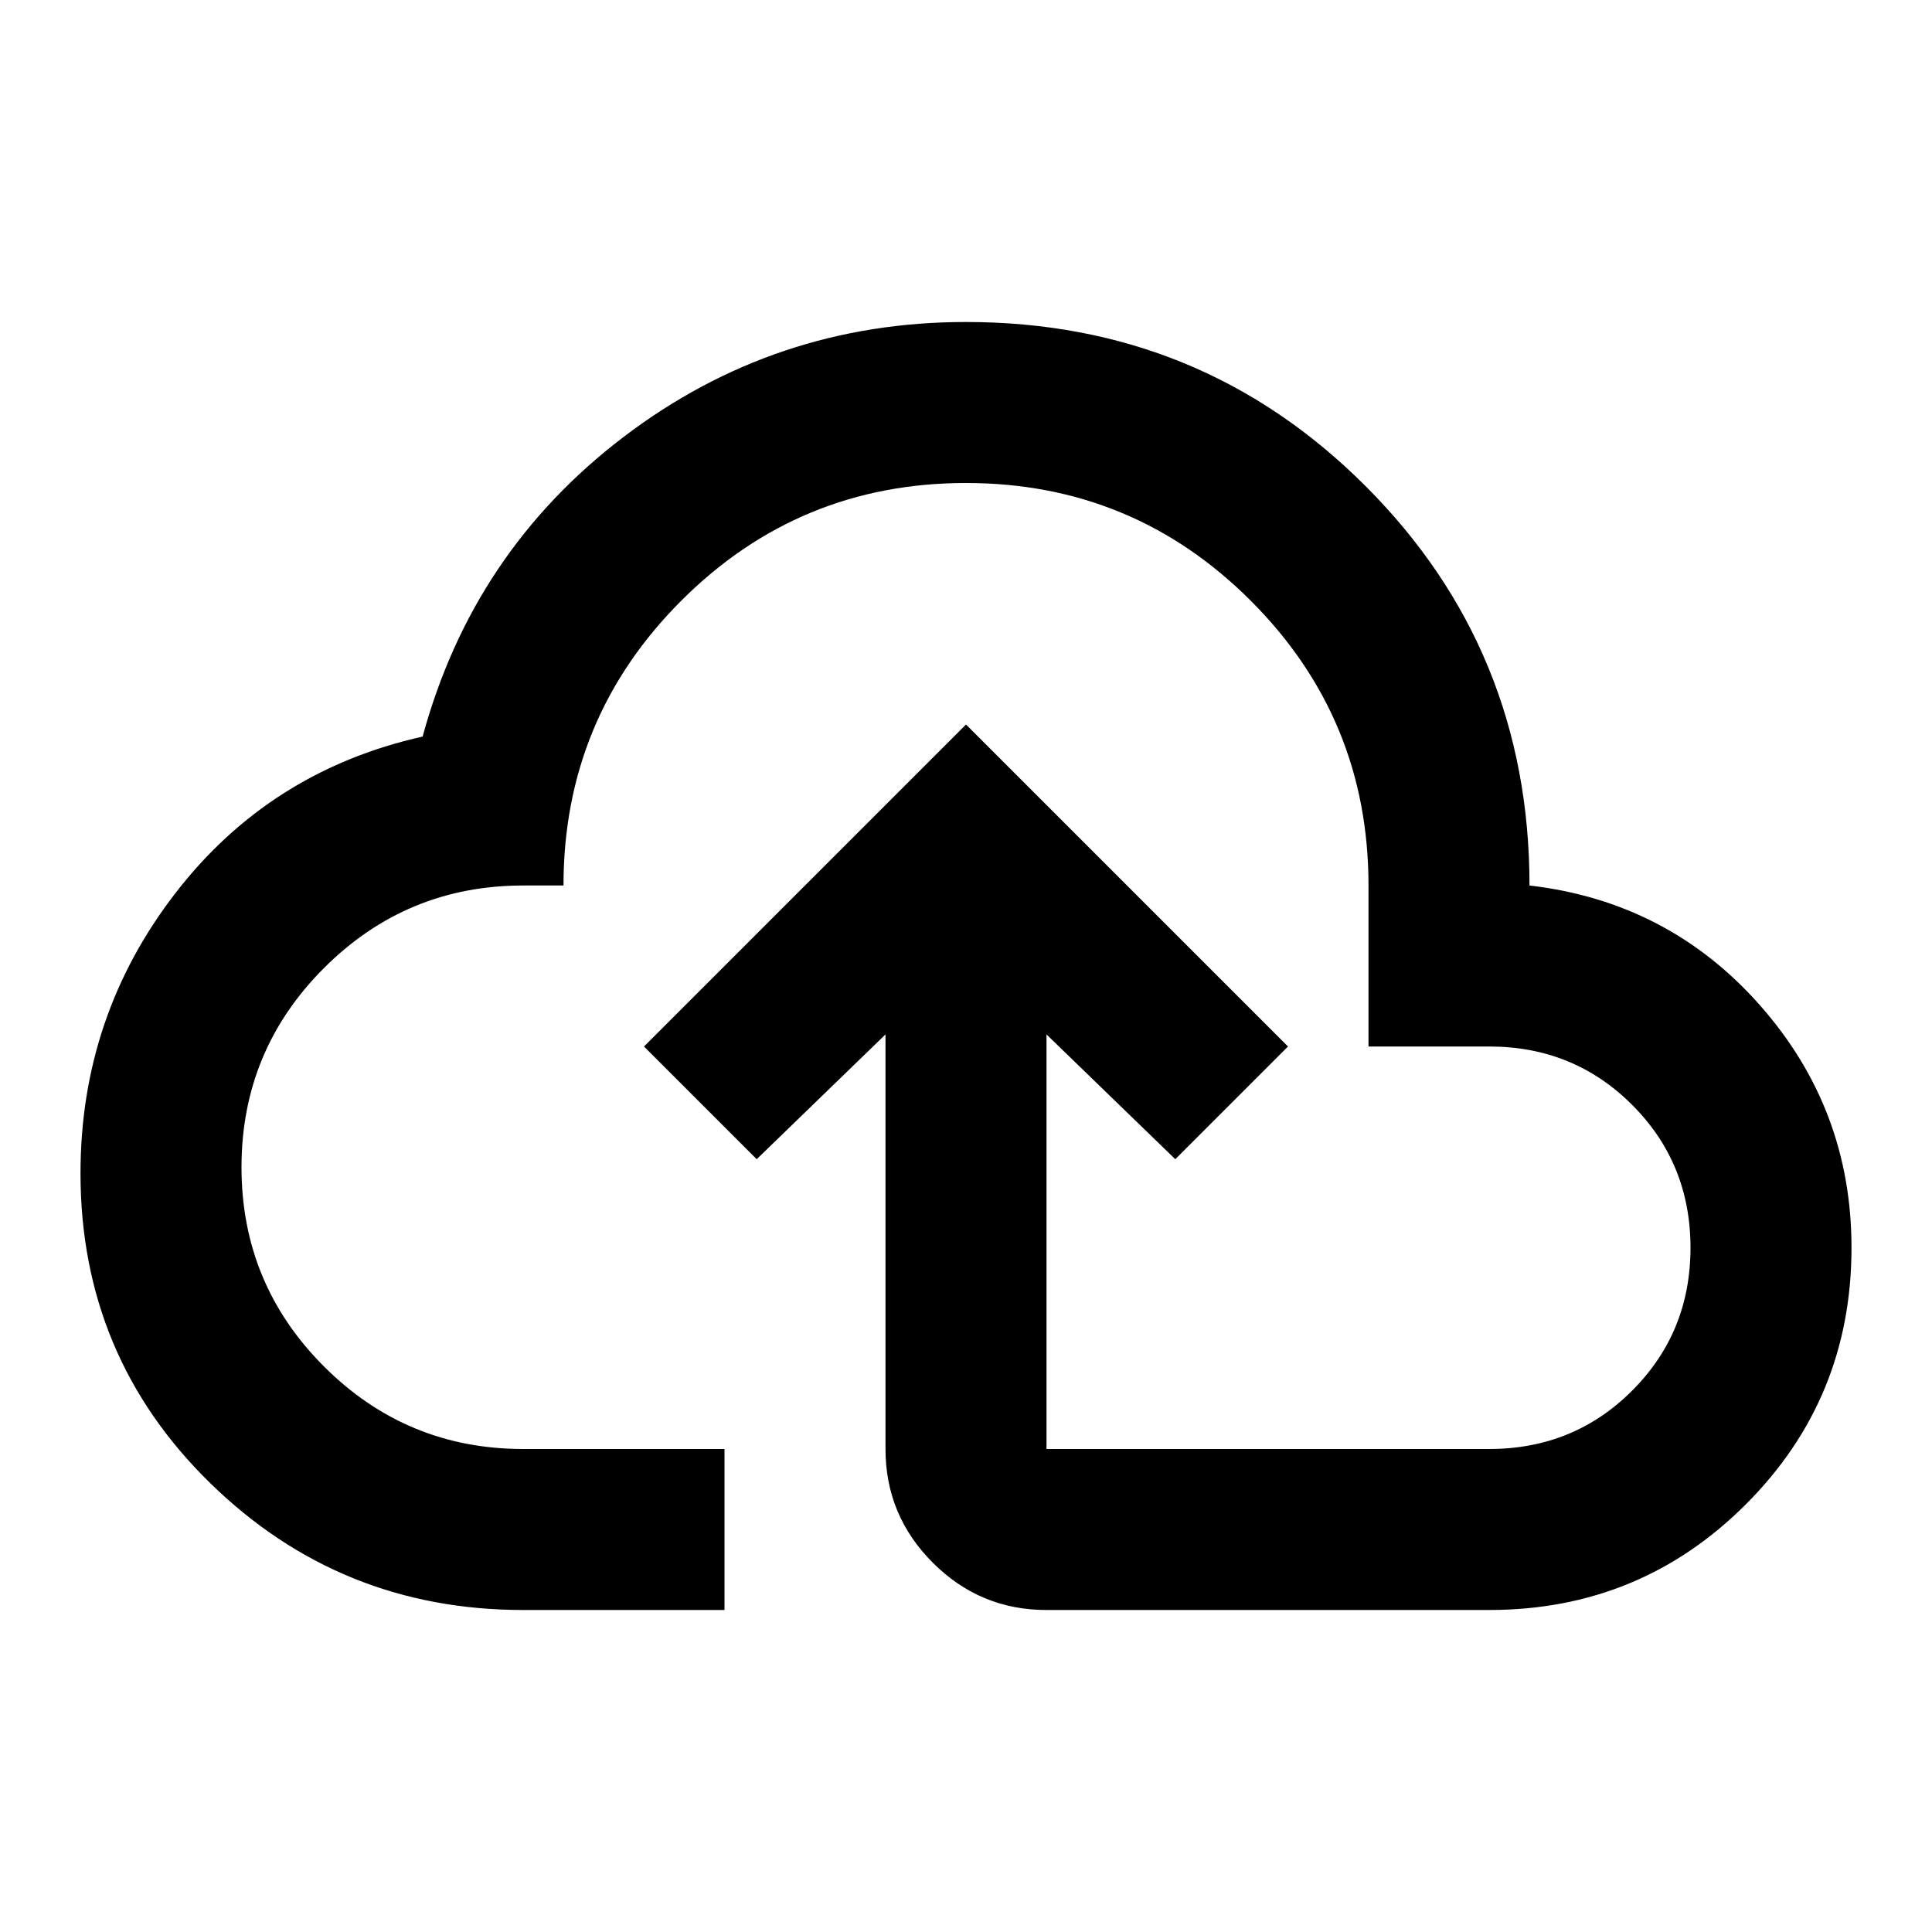
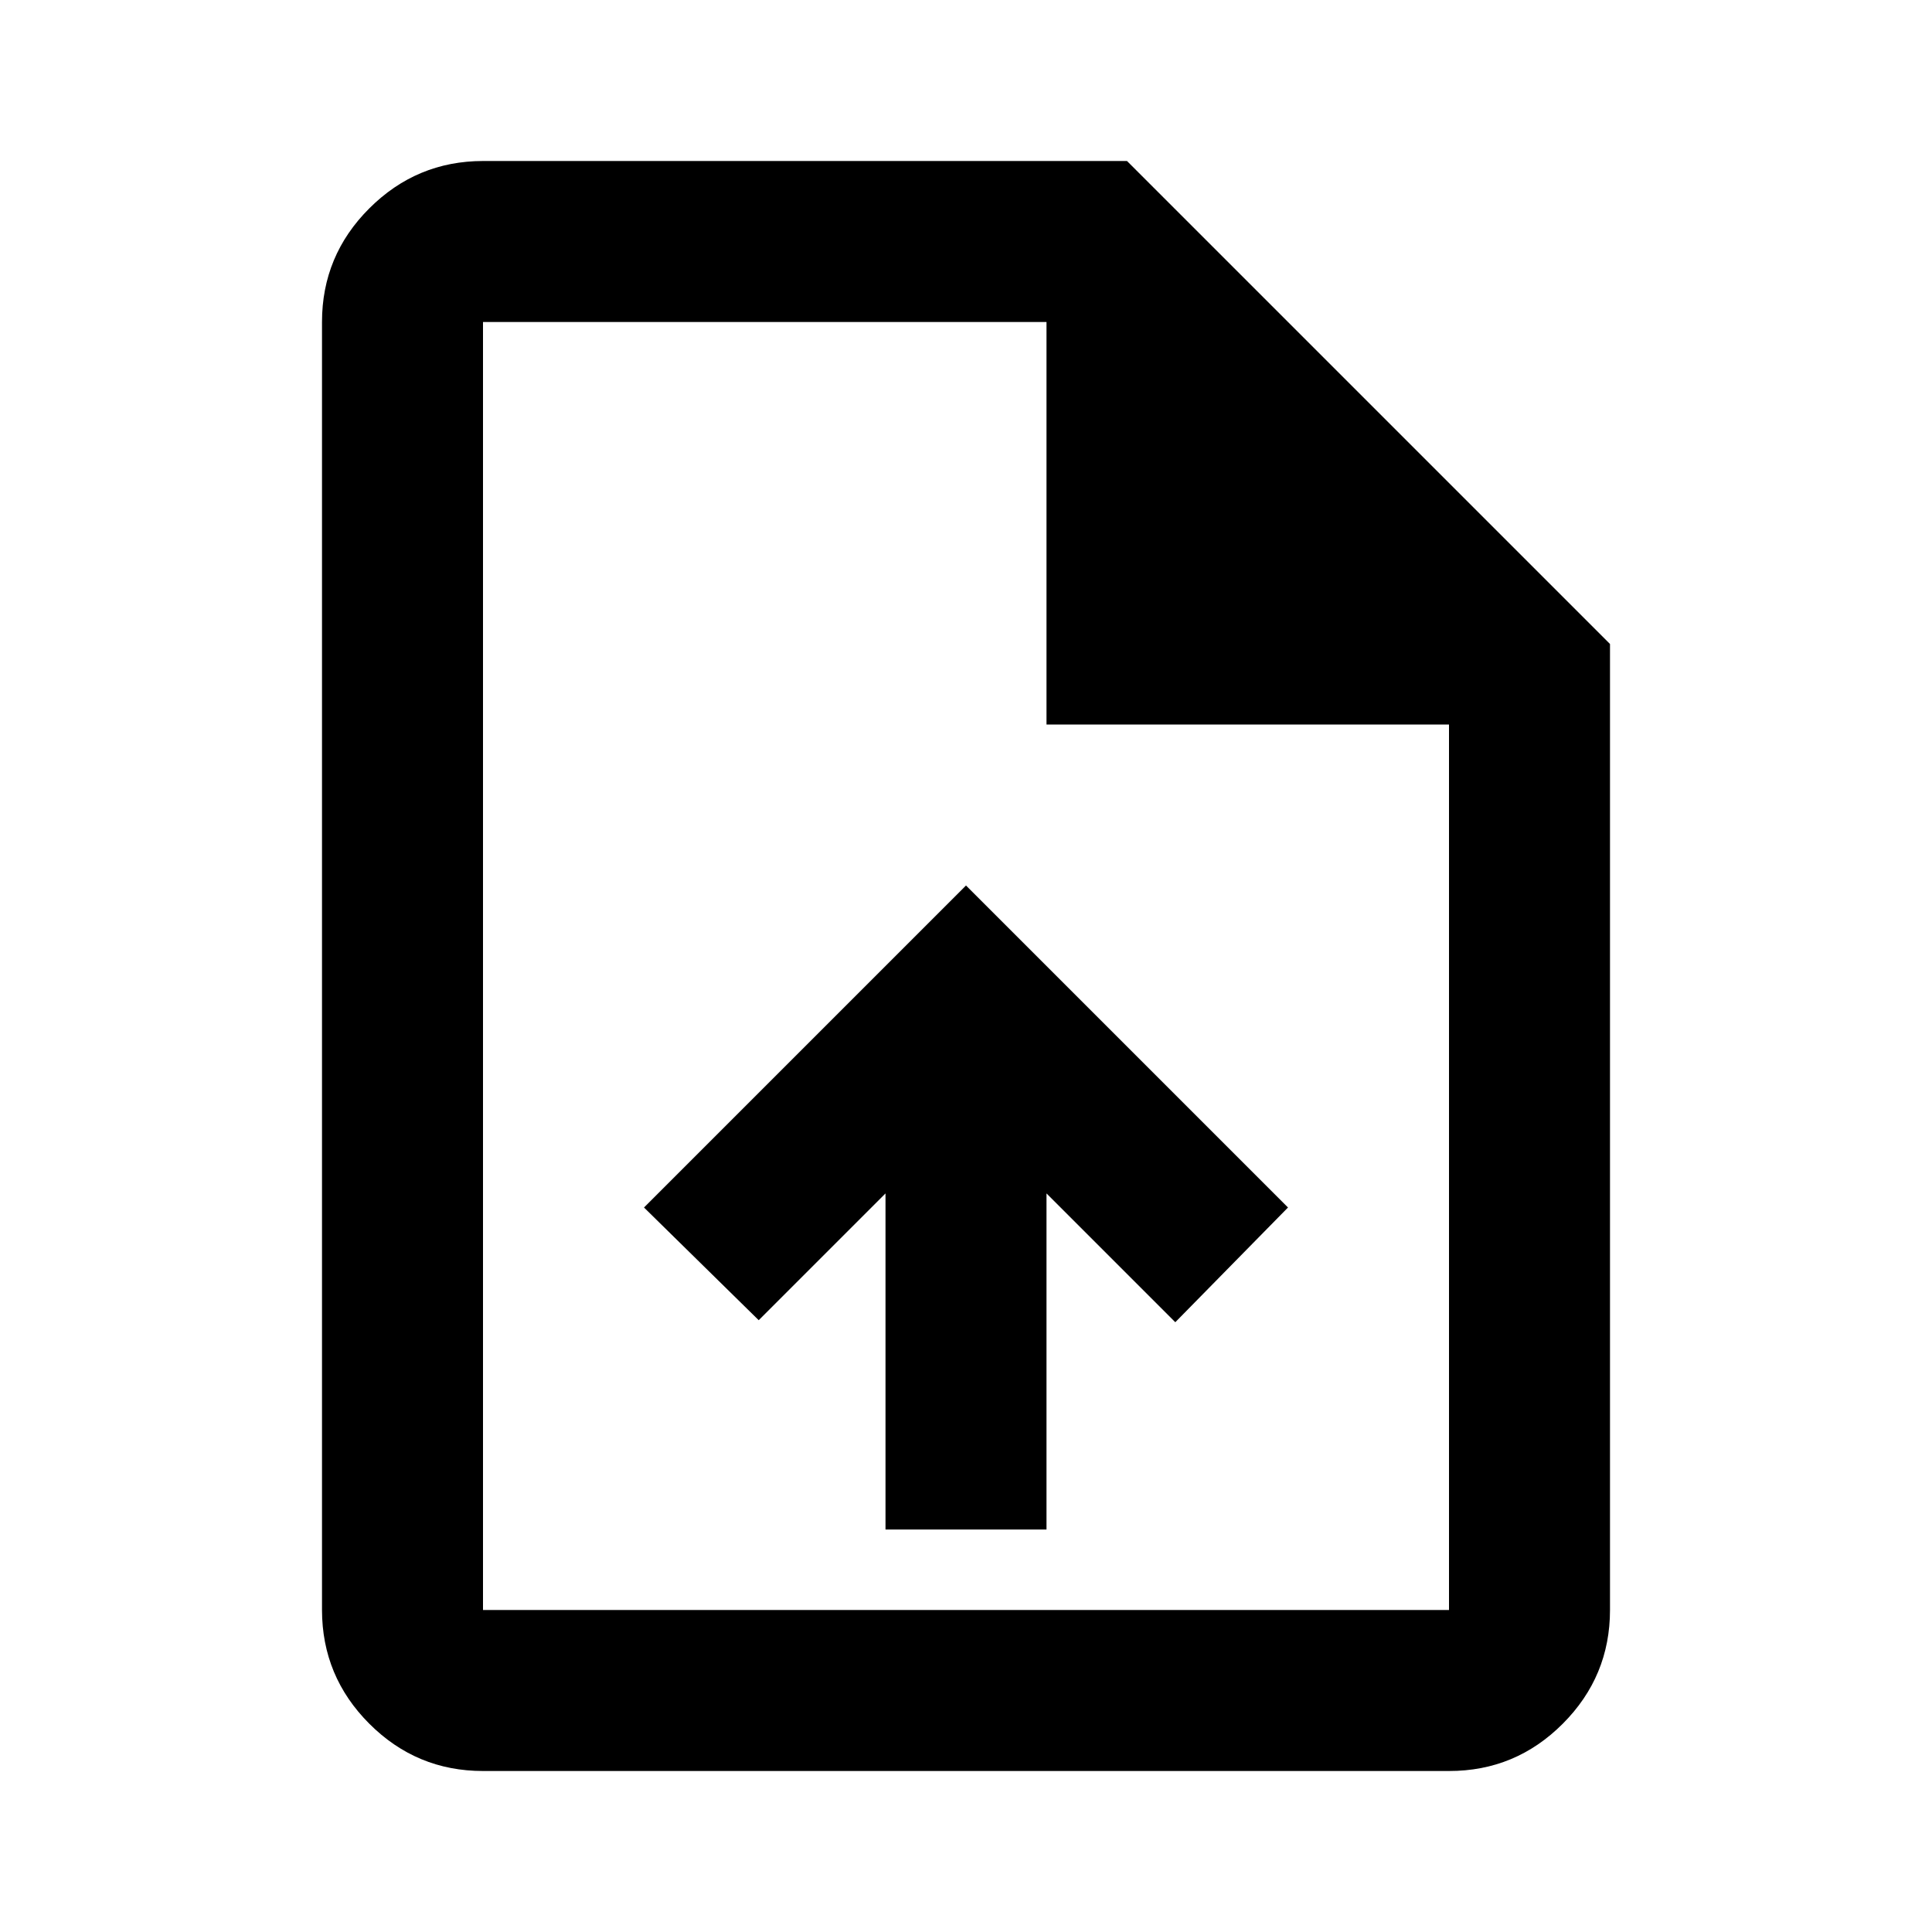
- <svg xmlns="http://www.w3.org/2000/svg" viewBox="0 -960 960 960">
-   <path d="M260-160q-91 0-155.5-63T40-377q0-78 47-139t123-78q25-92 100-149t170-57q117 0 198.5 81.5T760-520q69 8 114.5 59.5T920-340q0 75-52.5 127.5T740-160H520q-33 0-56.5-23.5T440-240v-206l-64 62-56-56 160-160 160 160-56 56-64-62v206h220q42 0 71-29t29-71q0-42-29-71t-71-29h-60v-80q0-83-58.5-141.5T480-720q-83 0-141.5 58.5T280-520h-20q-58 0-99 41t-41 99q0 58 41 99t99 41h100v80H260Zm220-280Z" />
+ <svg xmlns="http://www.w3.org/2000/svg" viewBox="0 0 24 24">
+   <path fill="currentColor" d="M11 19h2v-4.175l1.6 1.6L16 15l-4-4l-4 4l1.425 1.4L11 14.825zm-5 3q-.825 0-1.412-.587T4 20V4q0-.825.588-1.412T6 2h8l6 6v12q0 .825-.587 1.413T18 22zm7-13V4H6v16h12V9zM6 4v5zv16z" />
</svg>
